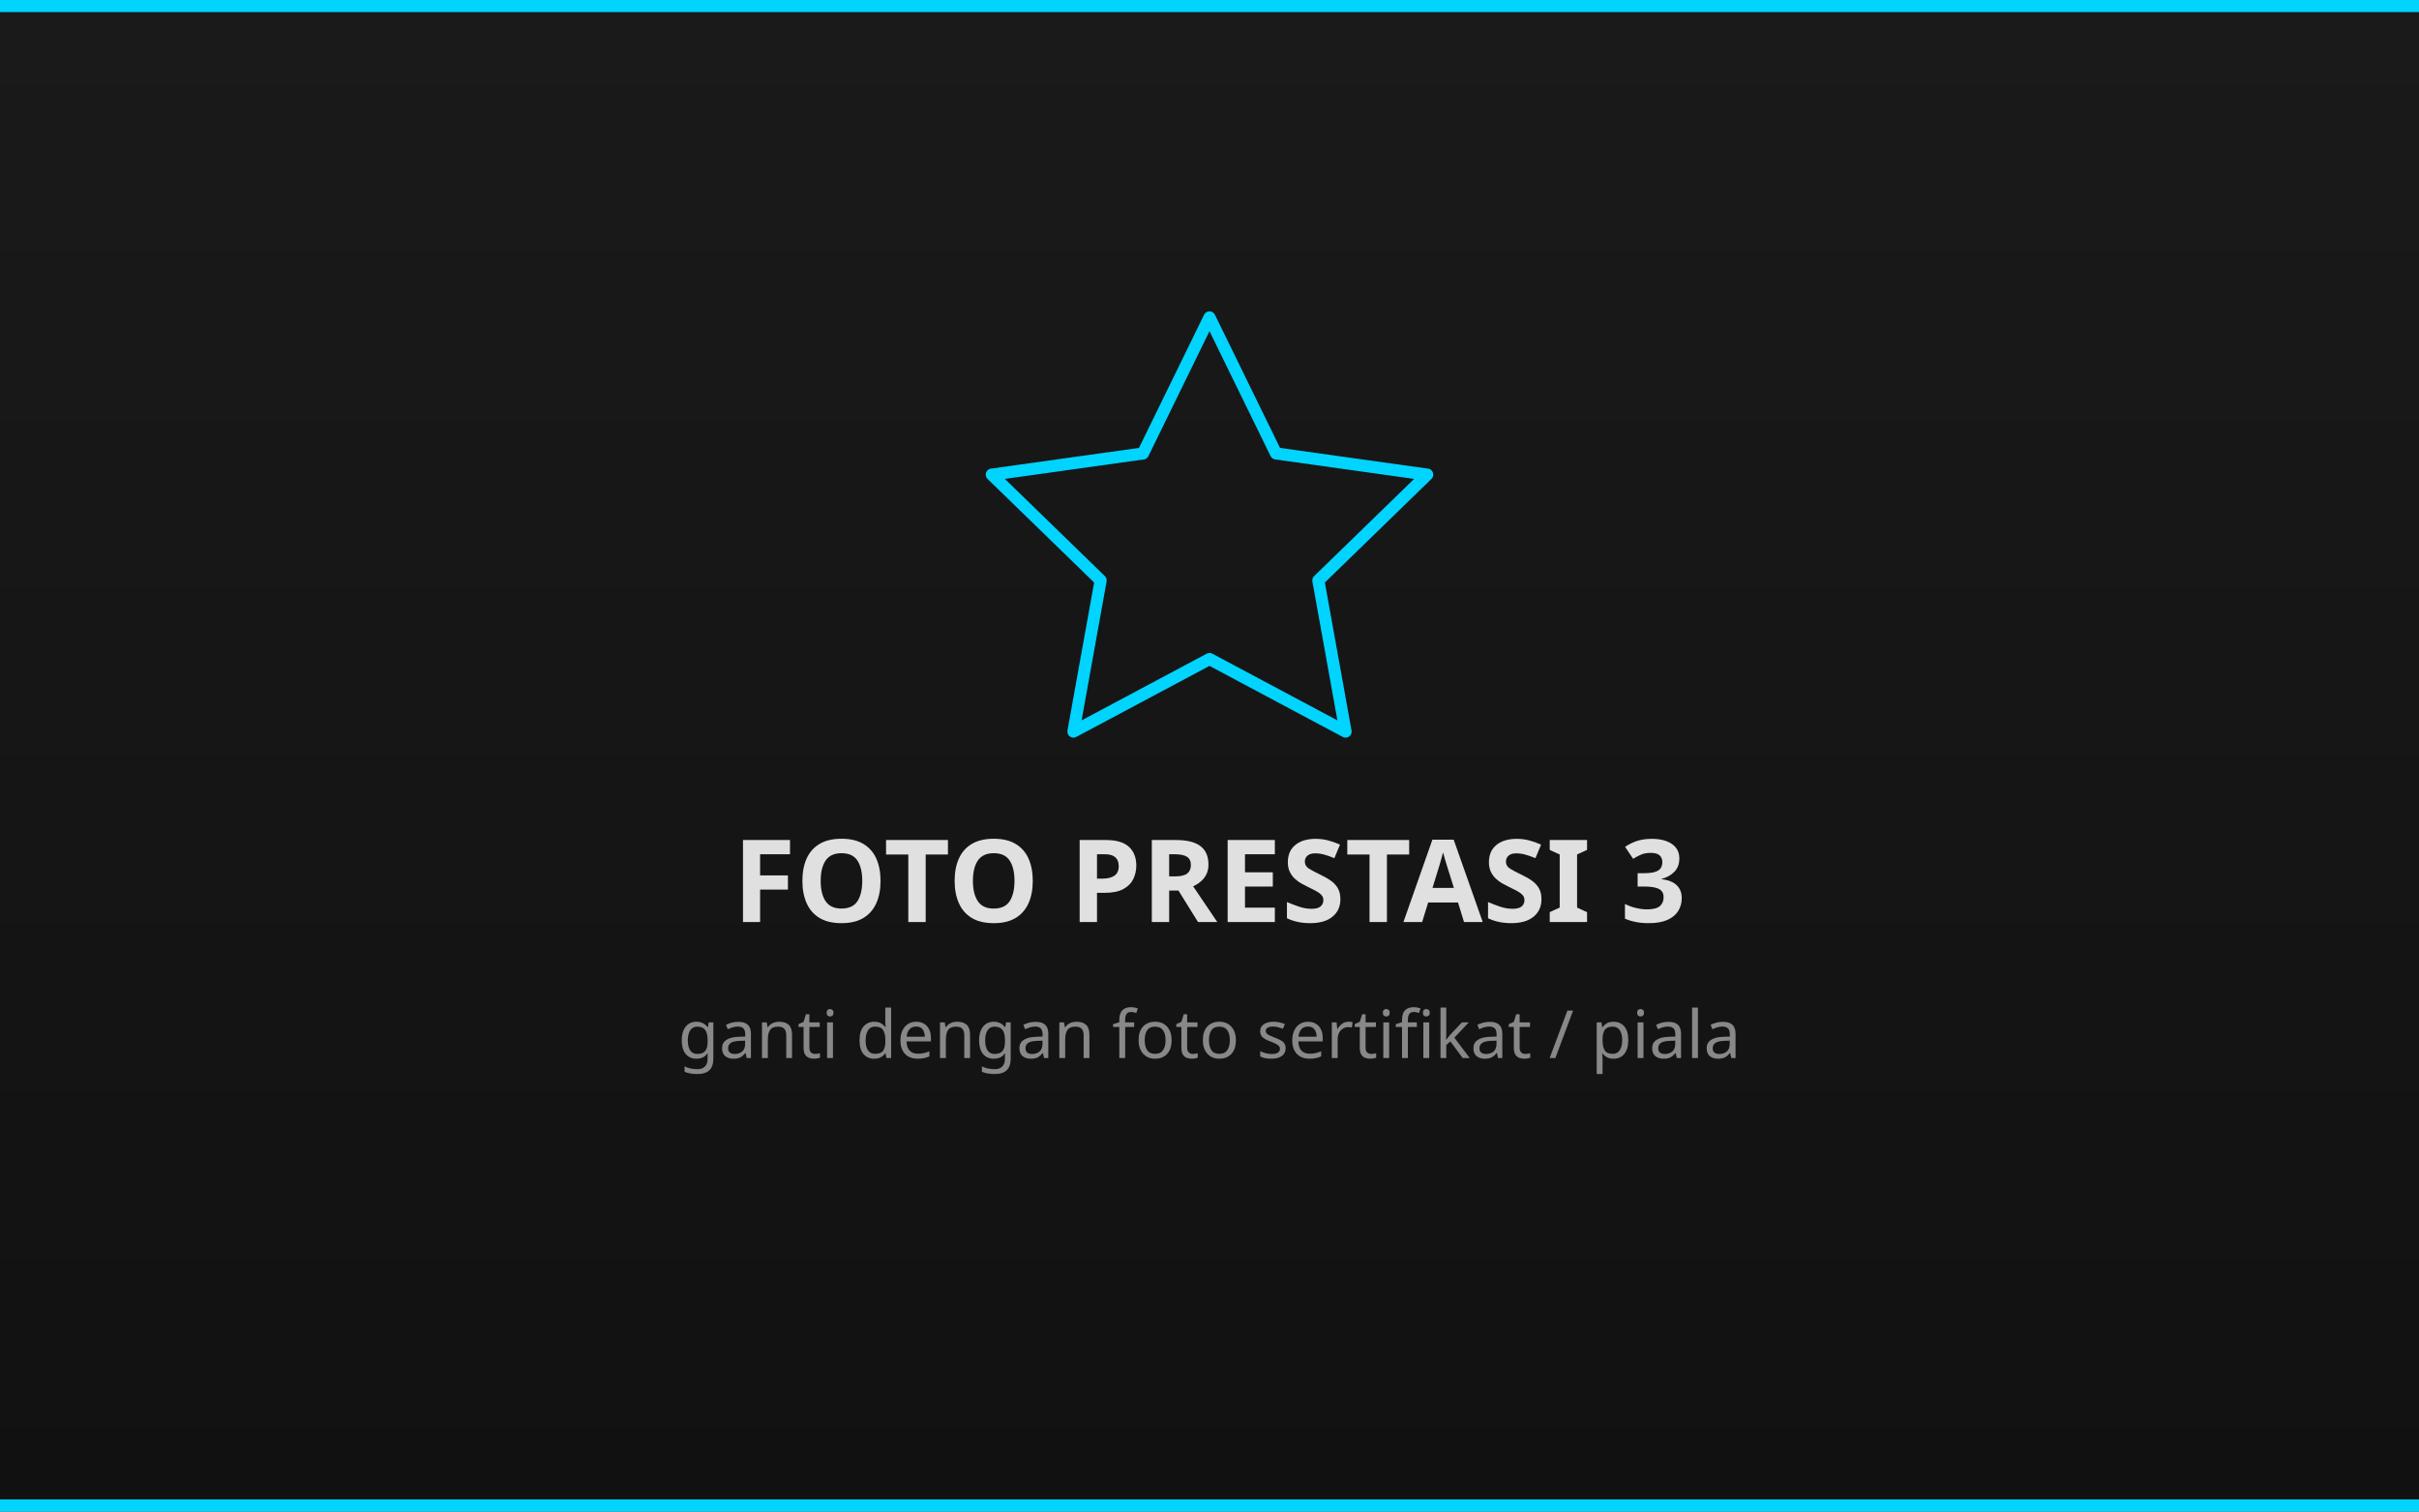
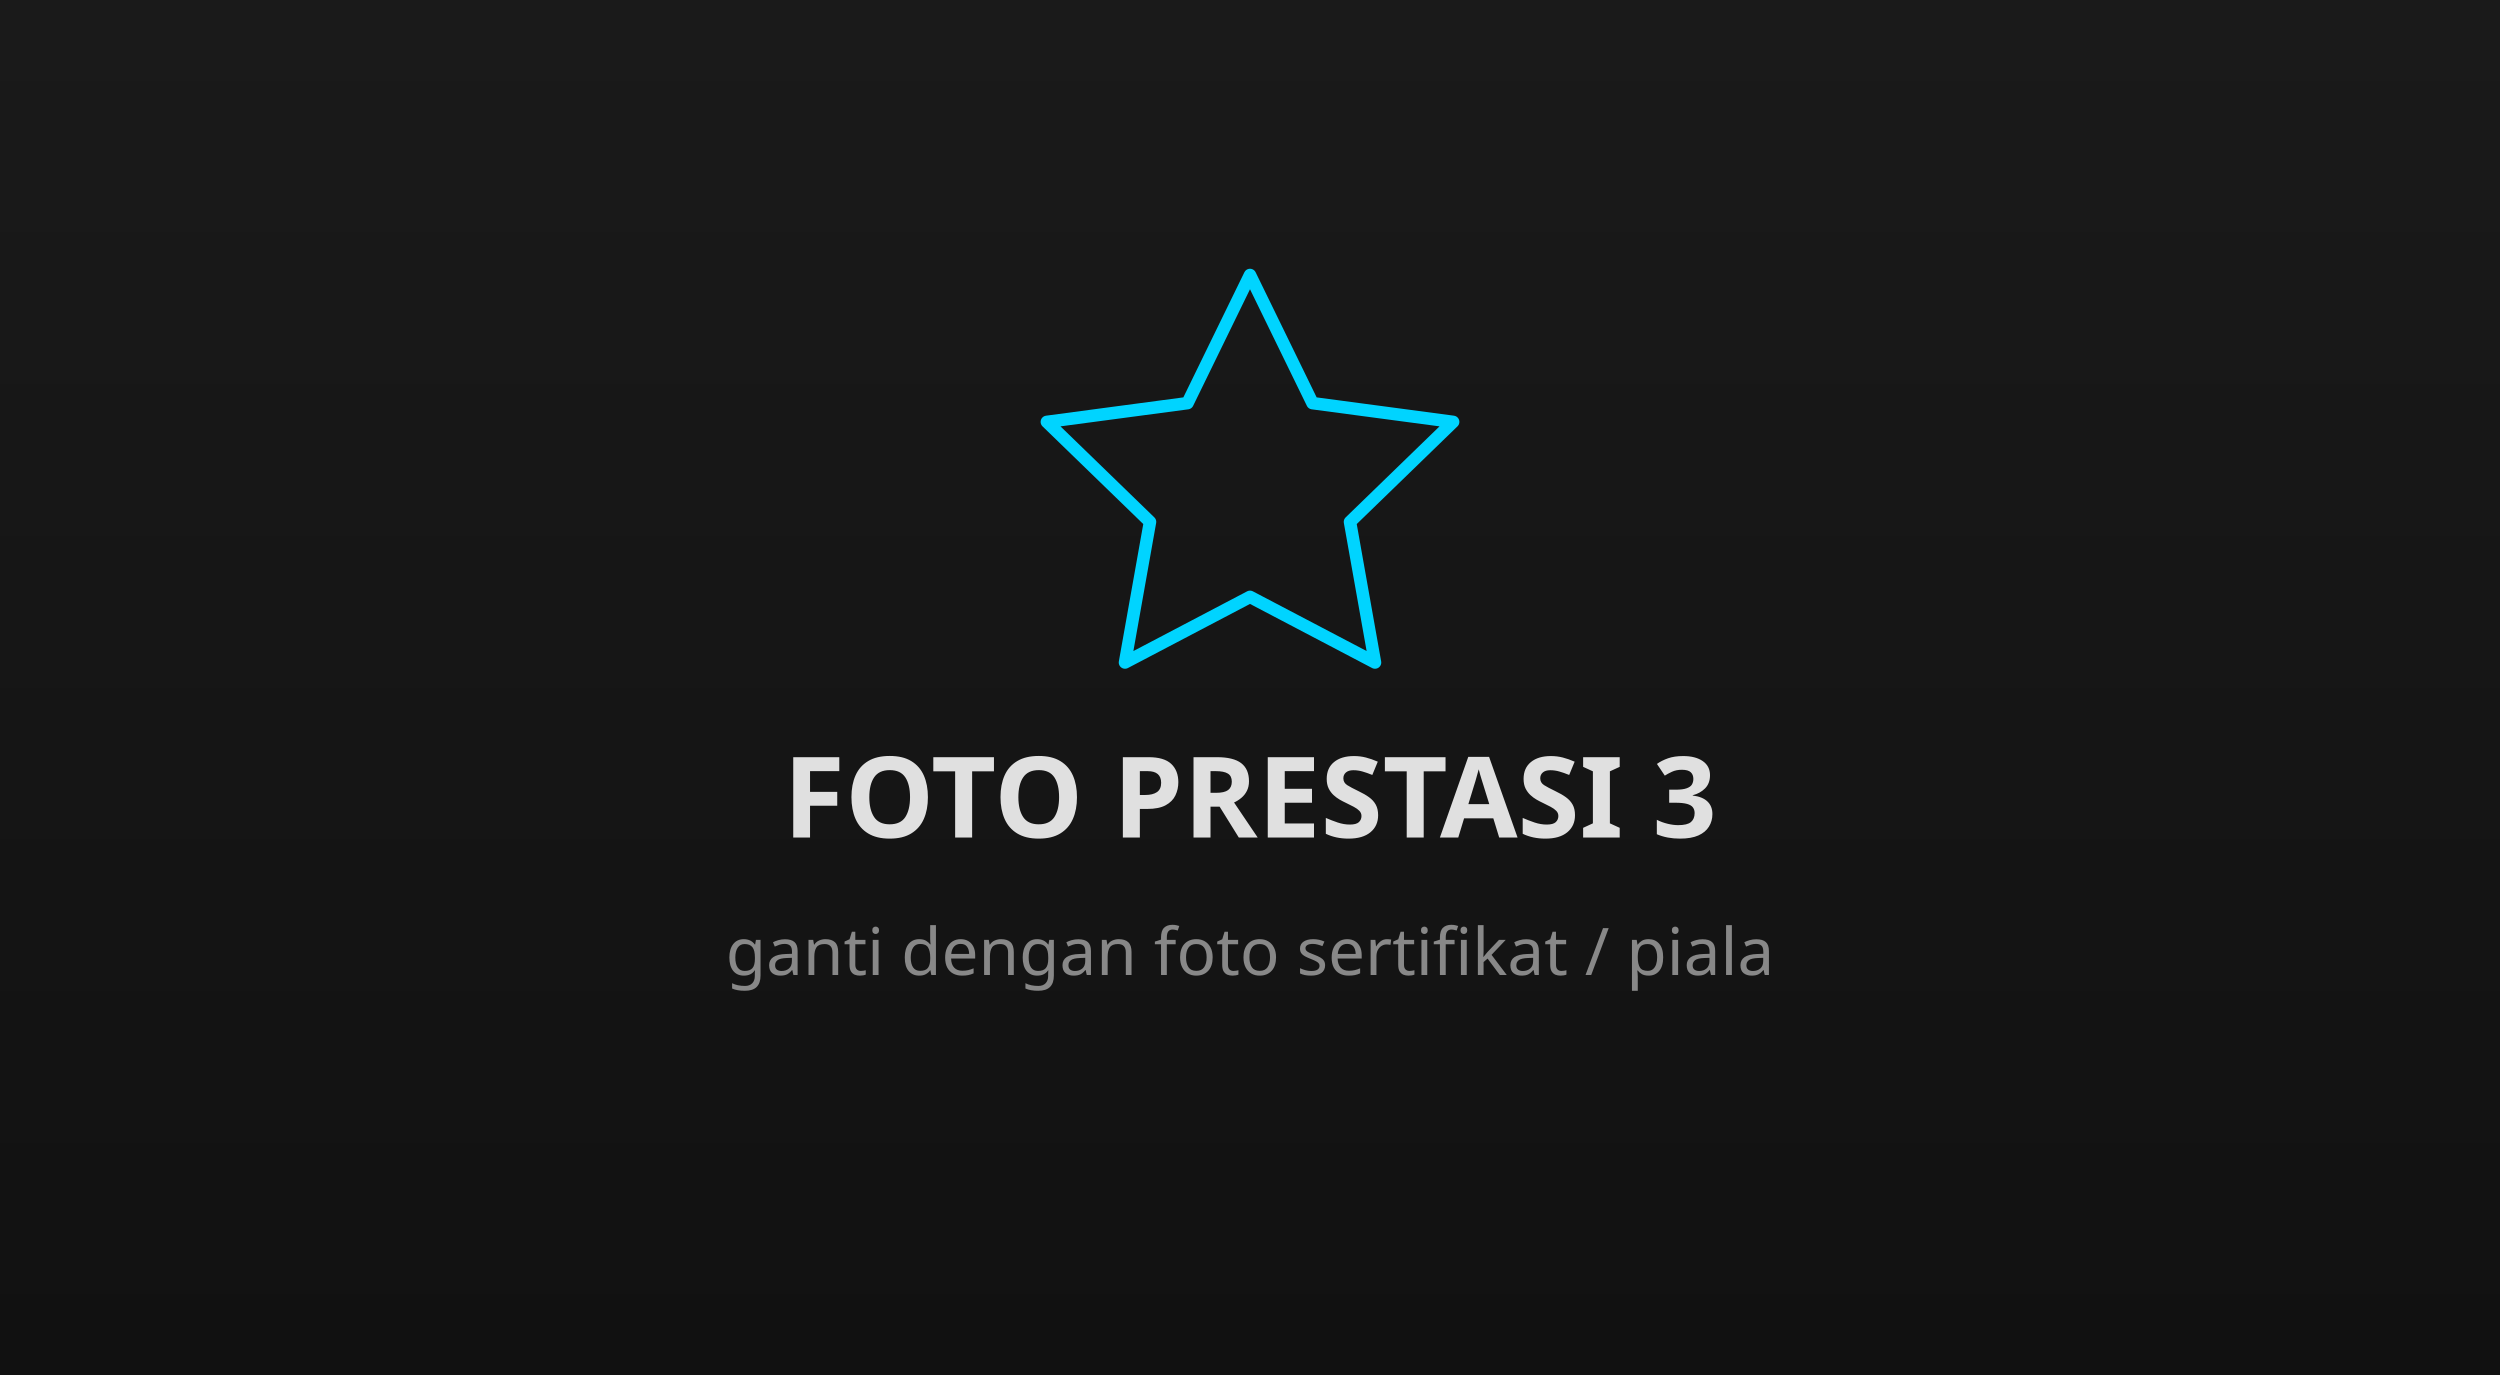
- <svg xmlns="http://www.w3.org/2000/svg" viewBox="0 0 800 500" width="800" height="500" role="img" aria-label="Gambar placeholder prestasi 3">
+ <svg xmlns="http://www.w3.org/2000/svg" viewBox="0 0 800 440" width="800" height="440" role="img" aria-label="Gambar placeholder prestasi 3">
  <defs>
    <linearGradient id="bg" x1="0" y1="0" x2="0" y2="1">
      <stop offset="0" stop-color="#1a1a1a" />
      <stop offset="1" stop-color="#111111" />
    </linearGradient>
  </defs>
-   <rect width="800" height="500" fill="url(#bg)" />
-   <rect width="800" height="4" fill="#00d4ff" />
-   <rect y="496" width="800" height="4" fill="#00d4ff" />
-   <path d="M400 105 l22 45 50 7 -36 35 9 50 -45 -24 -45 24 9 -50 -36 -35 50 -7z" fill="none" stroke="#00d4ff" stroke-width="4" stroke-linejoin="round" />
-   <text x="400" y="305" text-anchor="middle" font-family="Segoe UI, Tahoma, sans-serif" font-size="38" font-weight="700" fill="#e0e0e0">FOTO PRESTASI 3</text>
-   <text x="400" y="350" text-anchor="middle" font-family="Segoe UI, Tahoma, sans-serif" font-size="22" fill="#888888">ganti dengan foto sertifikat / piala</text>
+   <rect width="800" height="440" fill="url(#bg)" />
+   <path d="M400 88 l20 41 45 6 -33 32 8 45 -40 -21 -40 21 8 -45 -33 -32 45 -6z" fill="none" stroke="#00d4ff" stroke-width="4" stroke-linejoin="round" />
+   <text x="400" y="268" text-anchor="middle" font-family="Segoe UI, Tahoma, sans-serif" font-size="36" font-weight="700" fill="#e0e0e0">FOTO PRESTASI 3</text>
+   <text x="400" y="312" text-anchor="middle" font-family="Segoe UI, Tahoma, sans-serif" font-size="21" fill="#888888">ganti dengan foto sertifikat / piala</text>
</svg>
